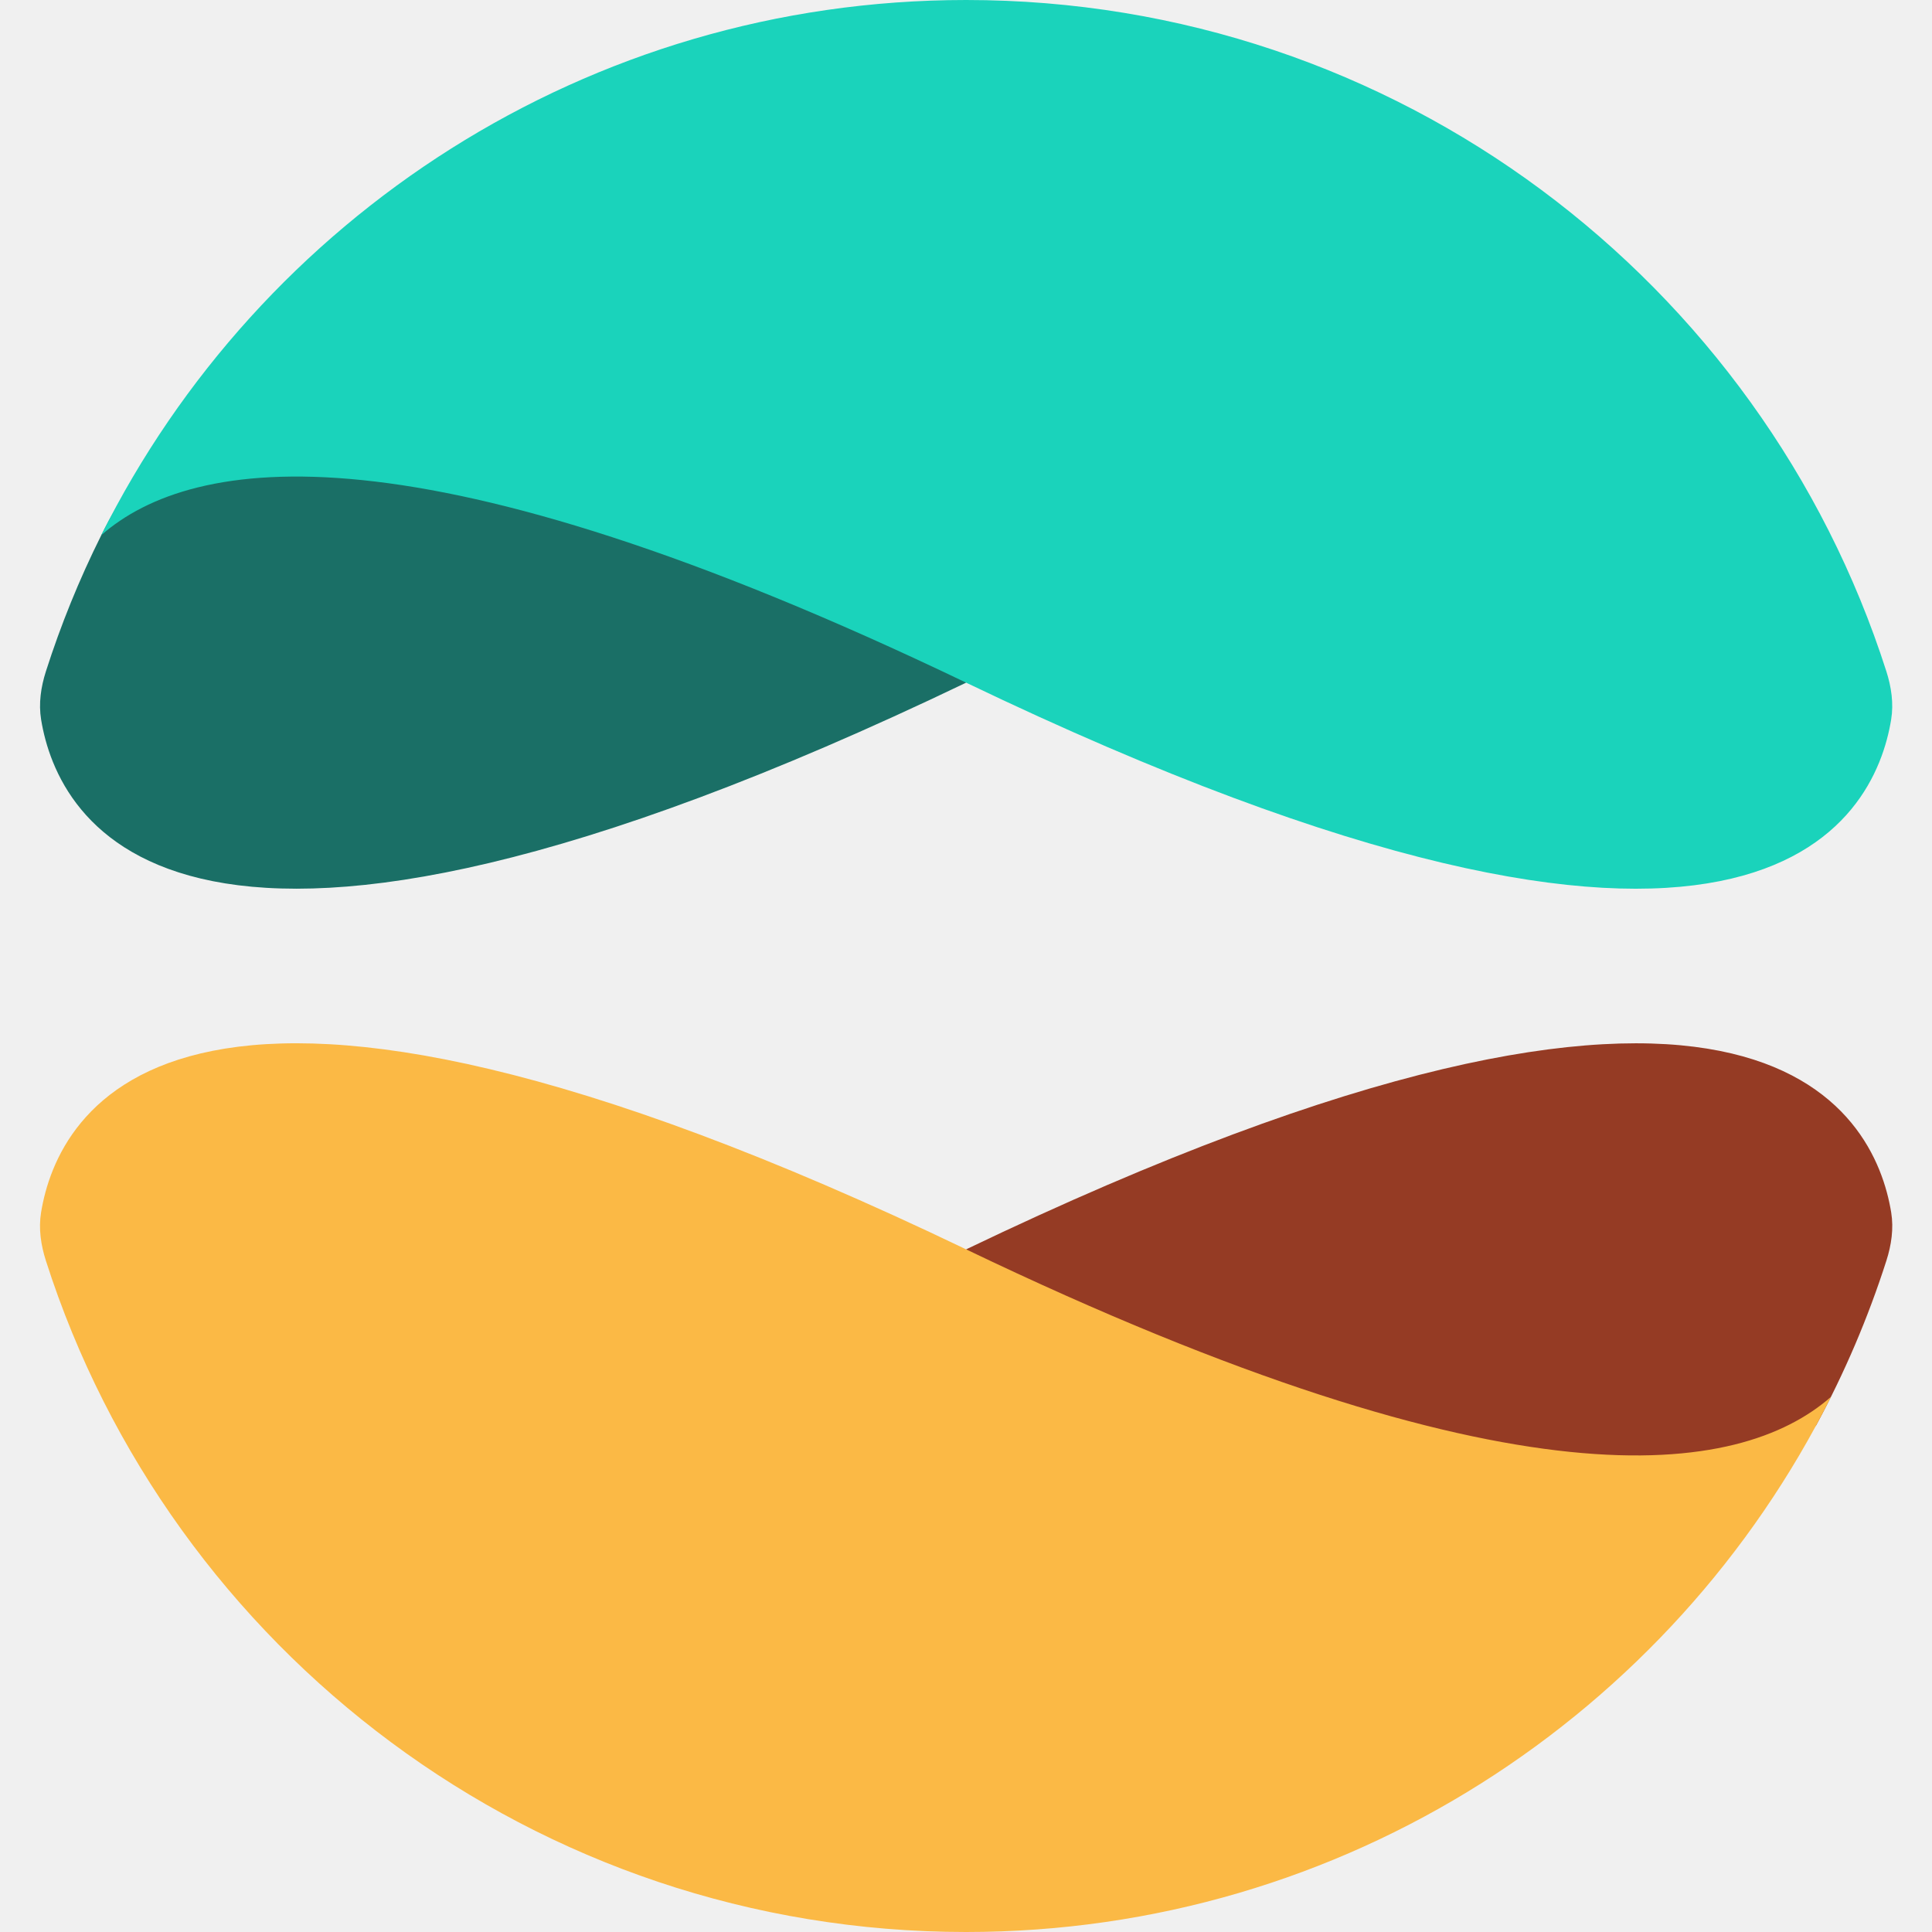
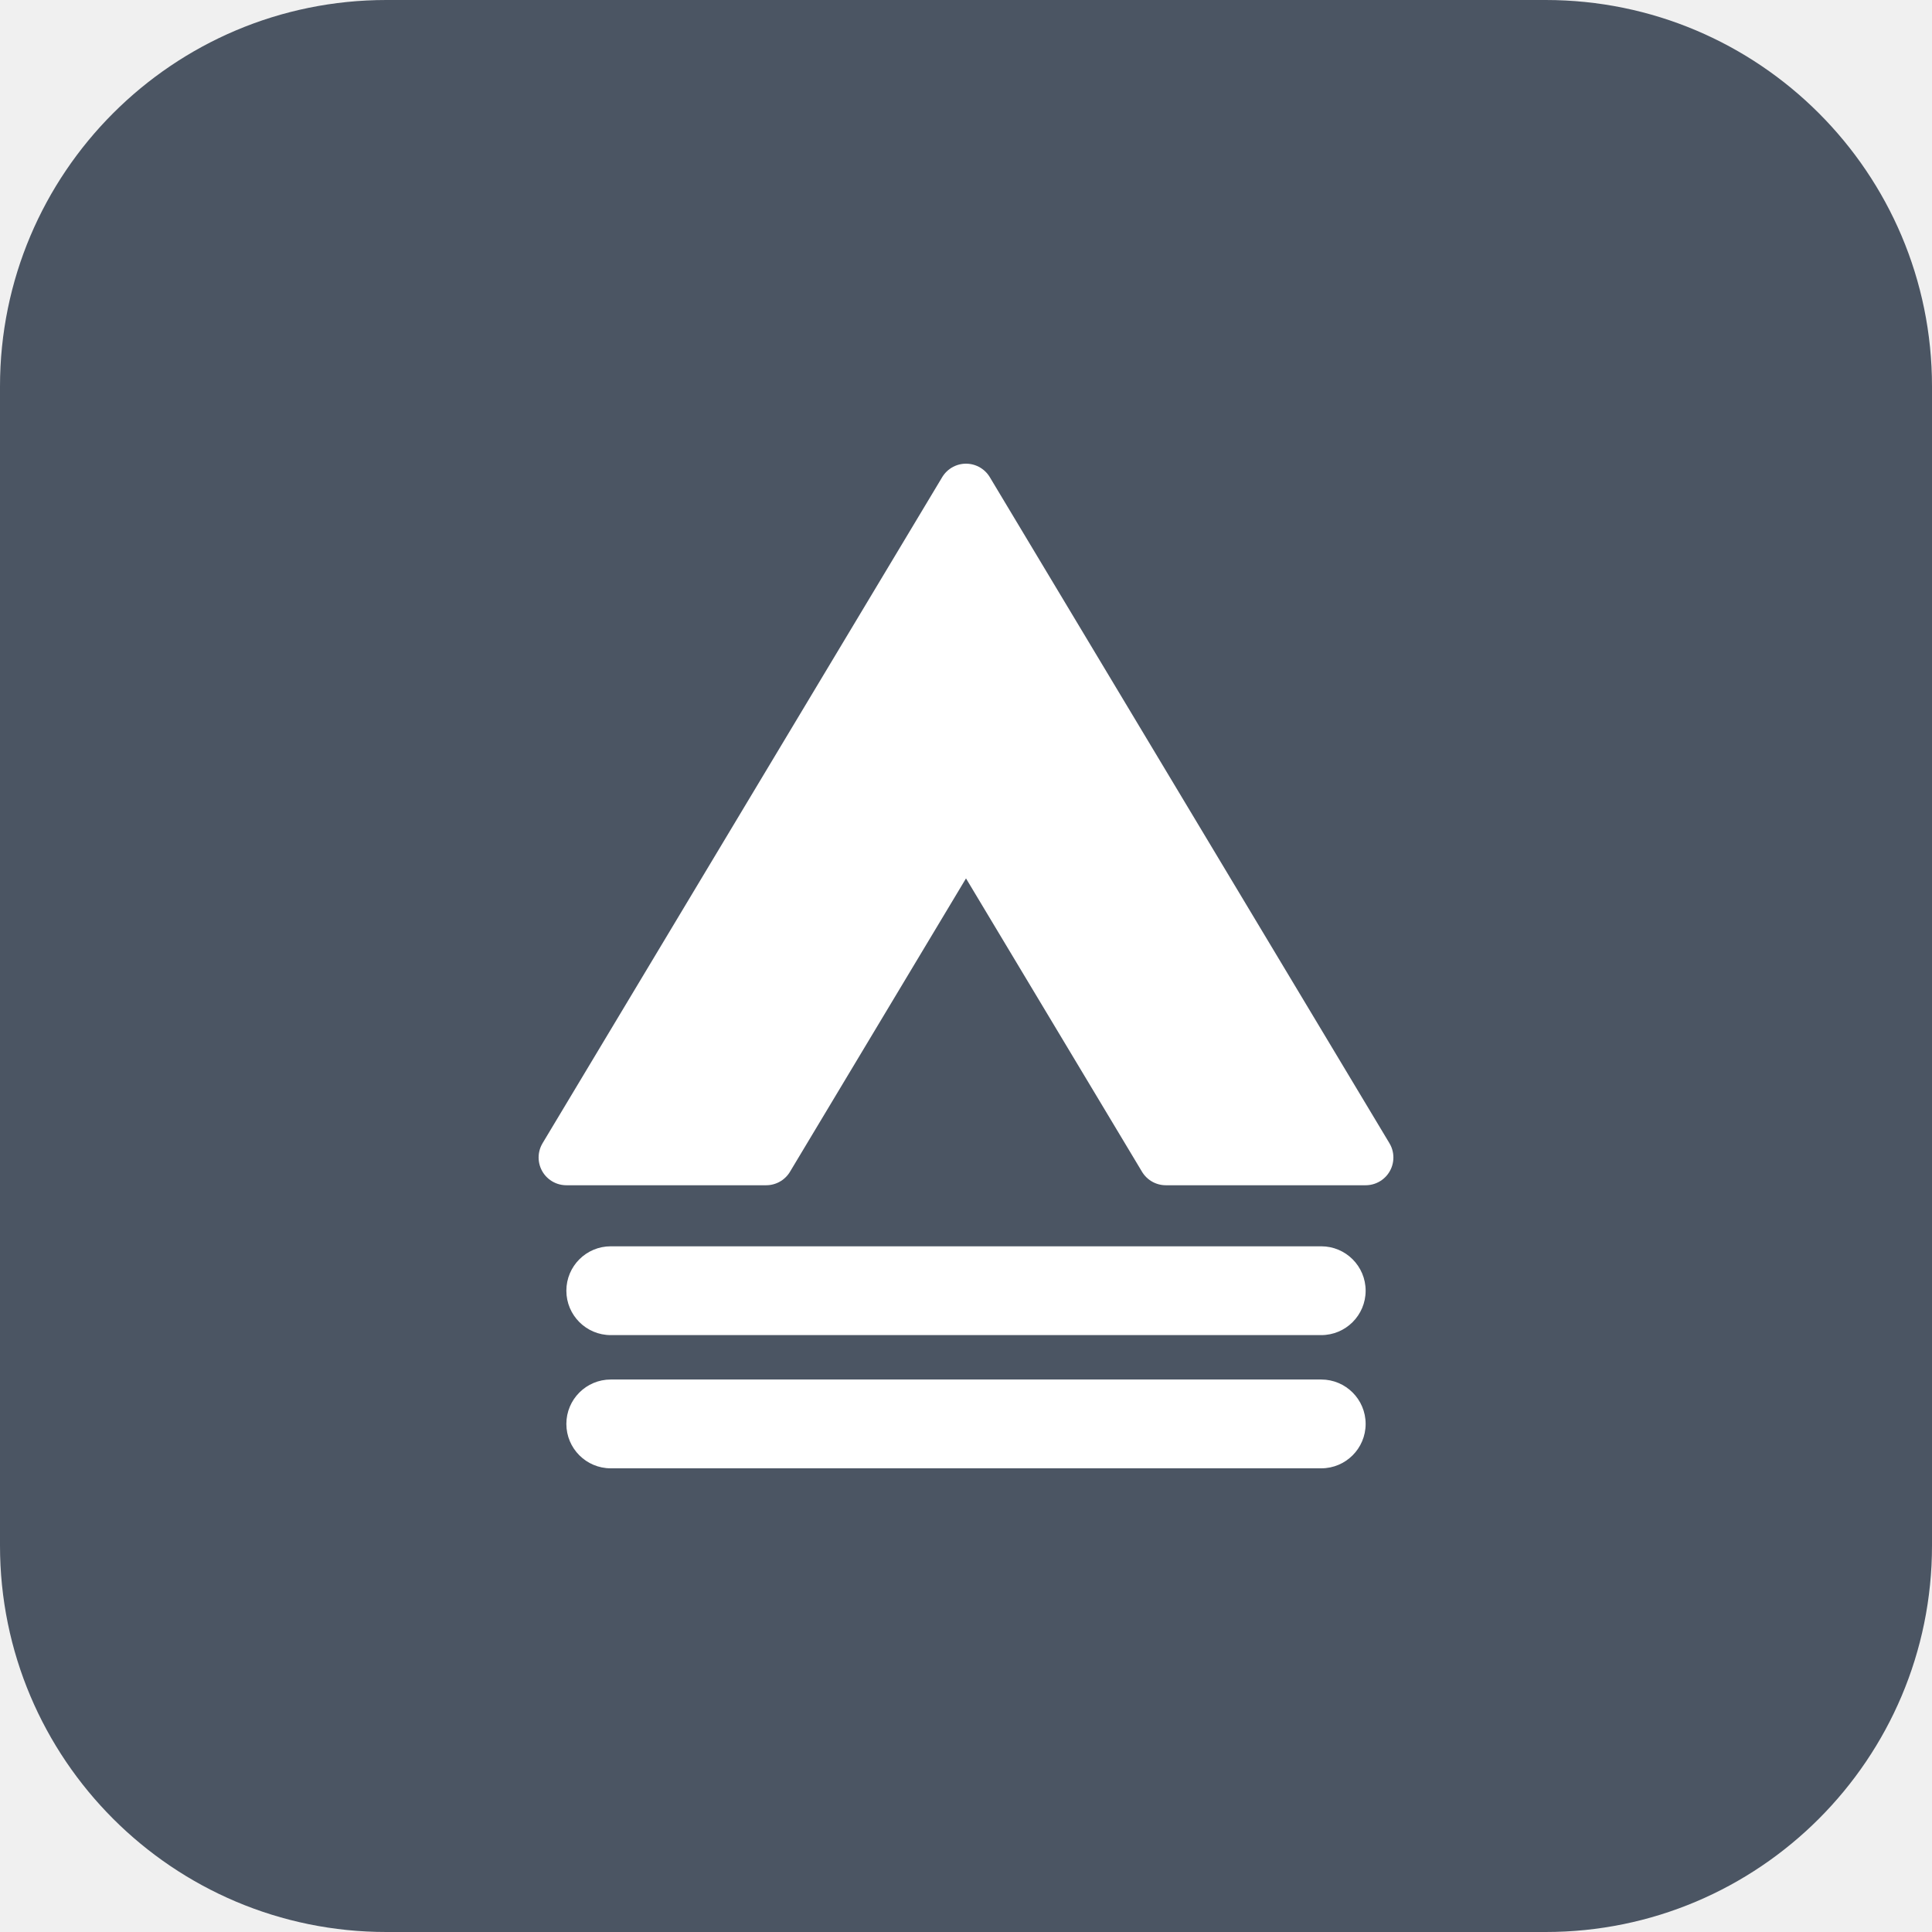
<svg xmlns="http://www.w3.org/2000/svg" width="50" height="50" viewBox="0 0 50 50">
-   <g clip-path="url(#o_icon_website_payment__a)">
-     <path d="M26.001 34.5s-.83-2-.997-2.167c20.502-9.84 23.518-3.54 23.94-.955.068.418.005.843-.124 1.247A24.857 24.857 0 0 1 47 36.89c-1.5 1.5-10 1.61-10 1.61l-11-4Z" fill="#953B24" />
-     <path d="m21 14 4.004 3.667c-20.502 9.84-23.518 3.54-23.94.955-.068-.418-.005-.843.124-1.247a24.84 24.84 0 0 1 1.428-3.514C6.713 5.644 14.501 11 14.501 11l6.5 3Z" fill="#1A6F66" />
-     <path d="M1.187 32.625c-.129-.404-.192-.829-.124-1.247.422-2.586 3.438-8.886 23.94.955 14.197 6.815 20.01 5.89 22.382 3.818C43.286 44.36 34.803 50 25.003 50 13.855 50 4.411 42.703 1.187 32.625Z" fill="#FBB945" />
-     <path d="M48.819 17.375c.129.404.192.829.124 1.247-.422 2.586-3.438 8.886-23.94-.955-14.197-6.815-20.01-5.89-22.382-3.818C6.72 5.64 15.203 0 25.003 0 36.15 0 45.594 7.297 48.819 17.375Z" fill="#1AD3BB" />
+   <rect width="50" height="50" rx="10" fill="#4B5563" />
+   <g transform="translate(25 25) scale(0.57459) translate(-32 -33.375)">
+     <path d="M32 12 L50 42 H41 L32 27 L23 42 H14 Z" fill="#FFFFFF" stroke="#FFFFFF" stroke-width="2.5" stroke-linejoin="round" />
+     <rect x="14" y="46" width="36" height="4" rx="2" fill="#FFFFFF" />
+     <rect x="14" y="52" width="36" height="4" rx="2" fill="#FFFFFF" />
  </g>
-   <defs>
-     <clipPath id="o_icon_website_payment__a">
-       <path fill="#fff" d="M0 0h50v50H0z" />
-     </clipPath>
-   </defs>
</svg>
